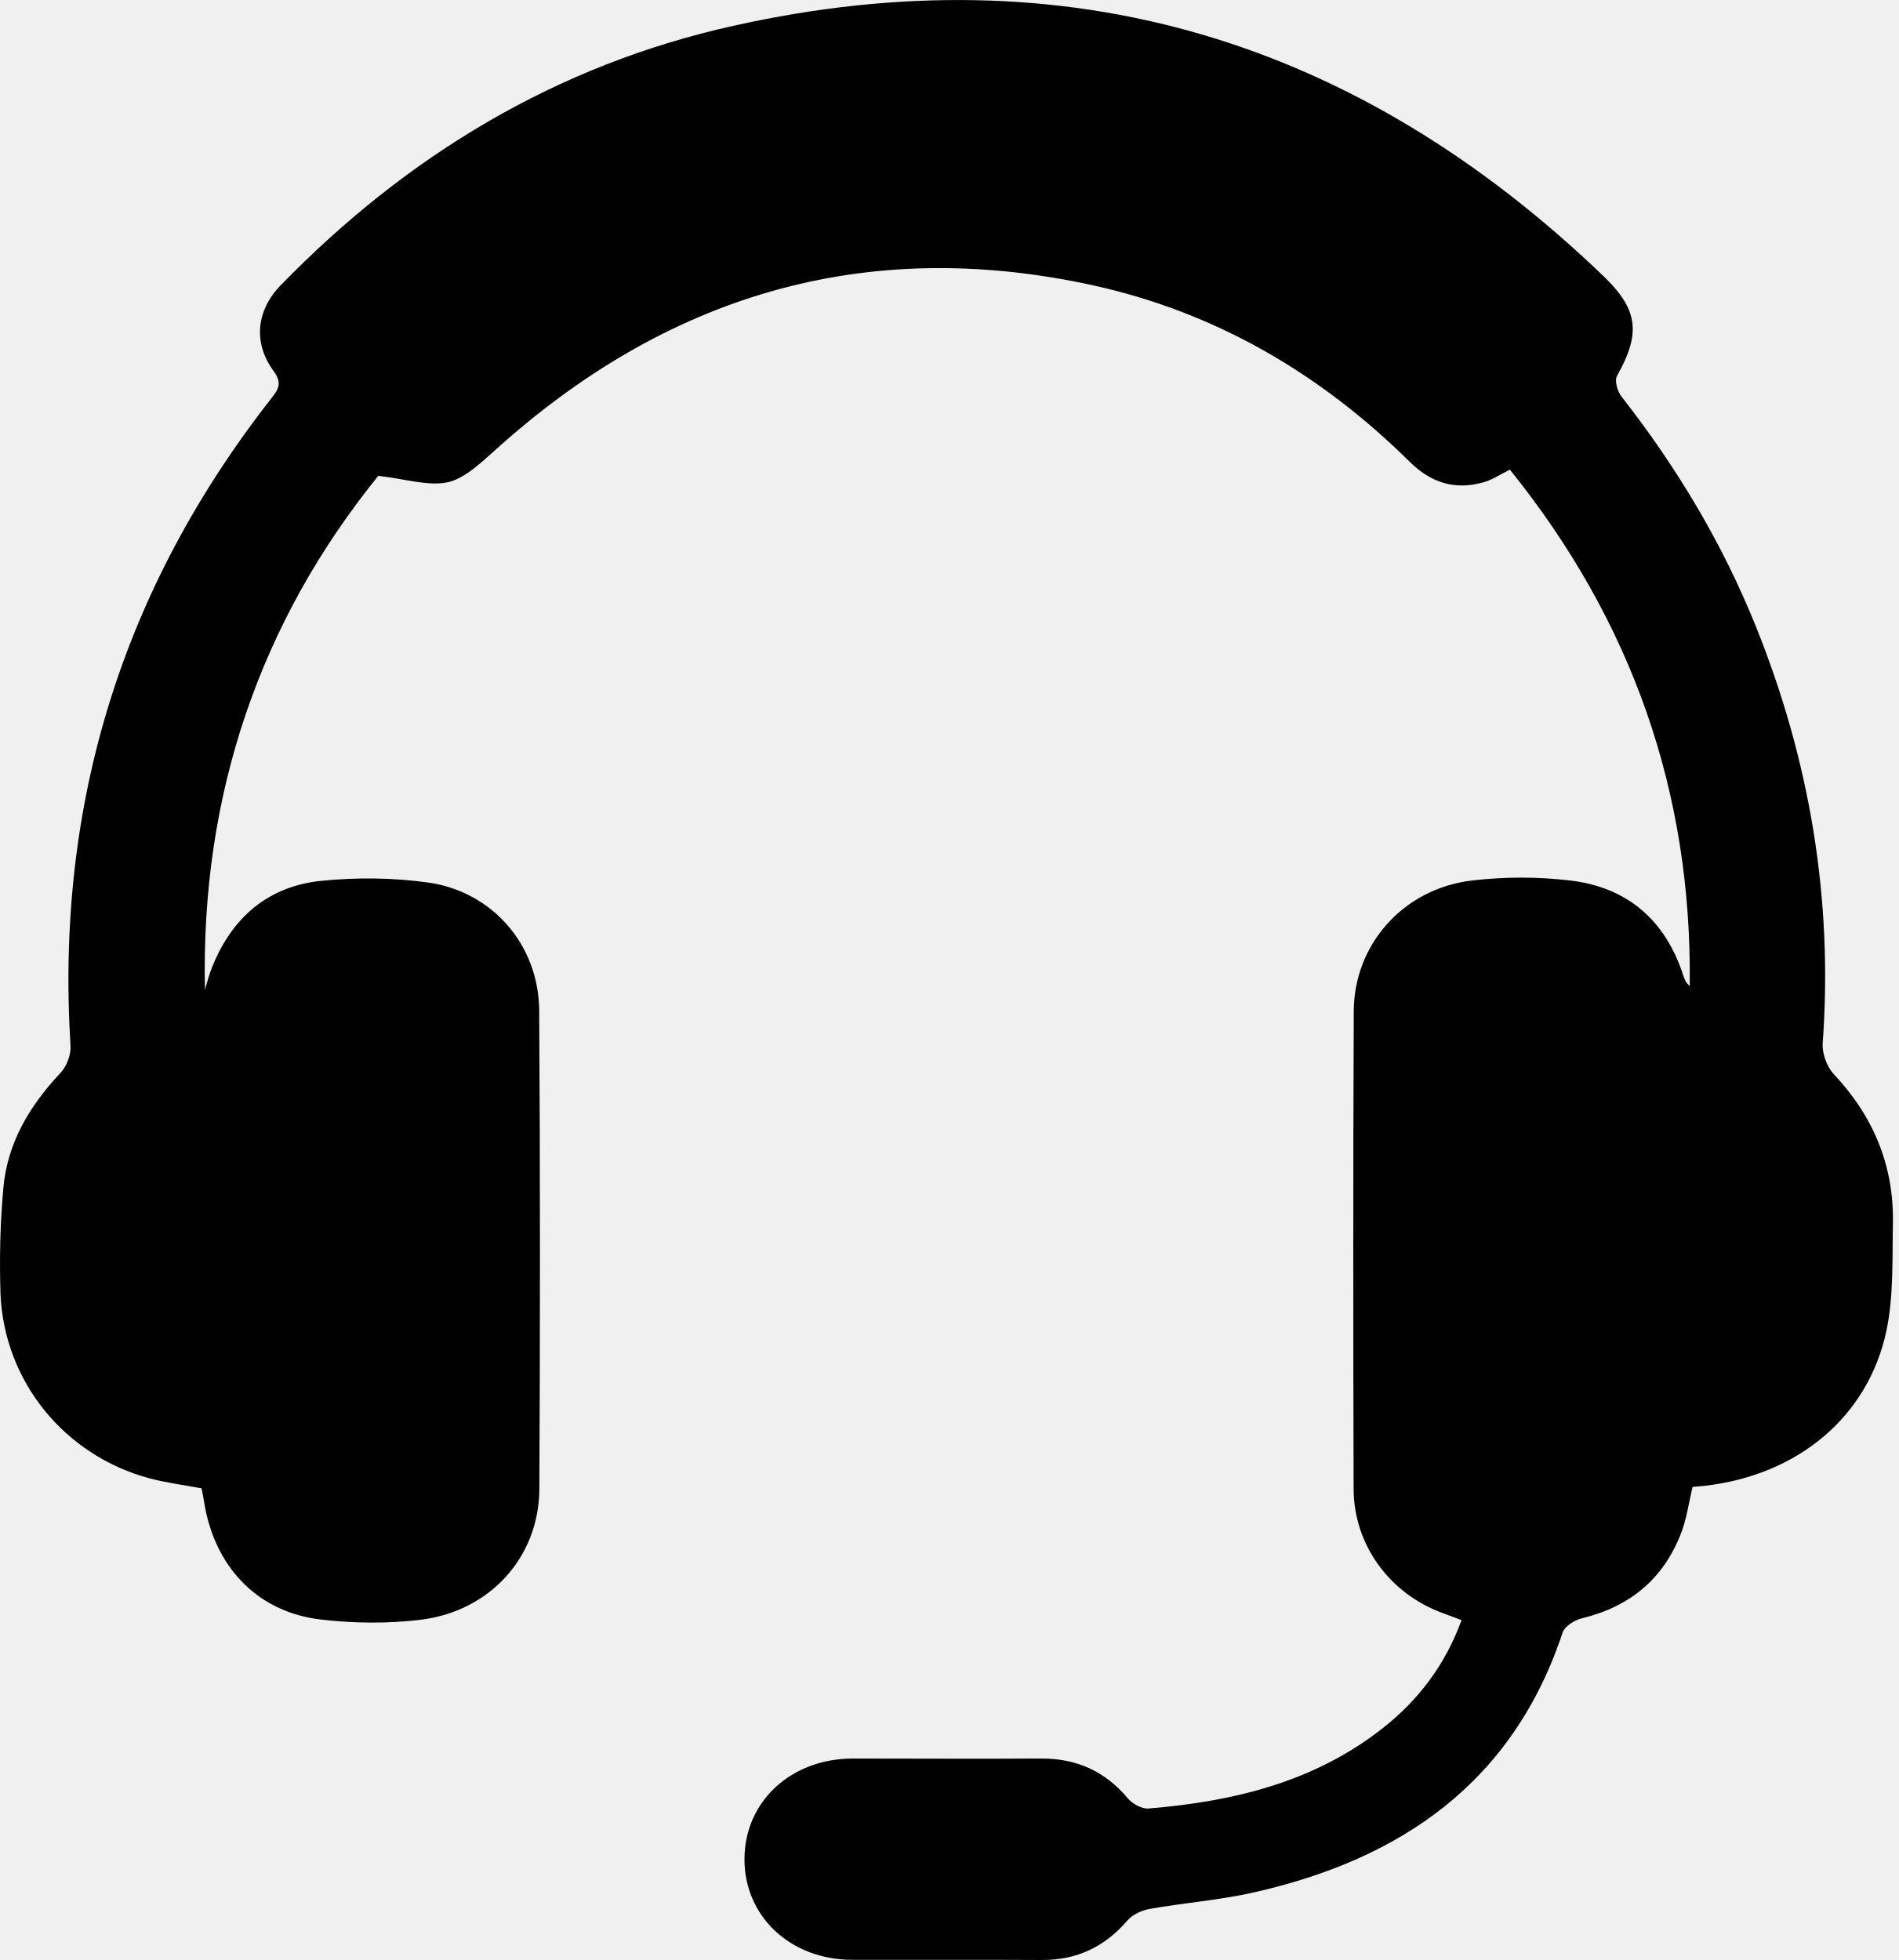
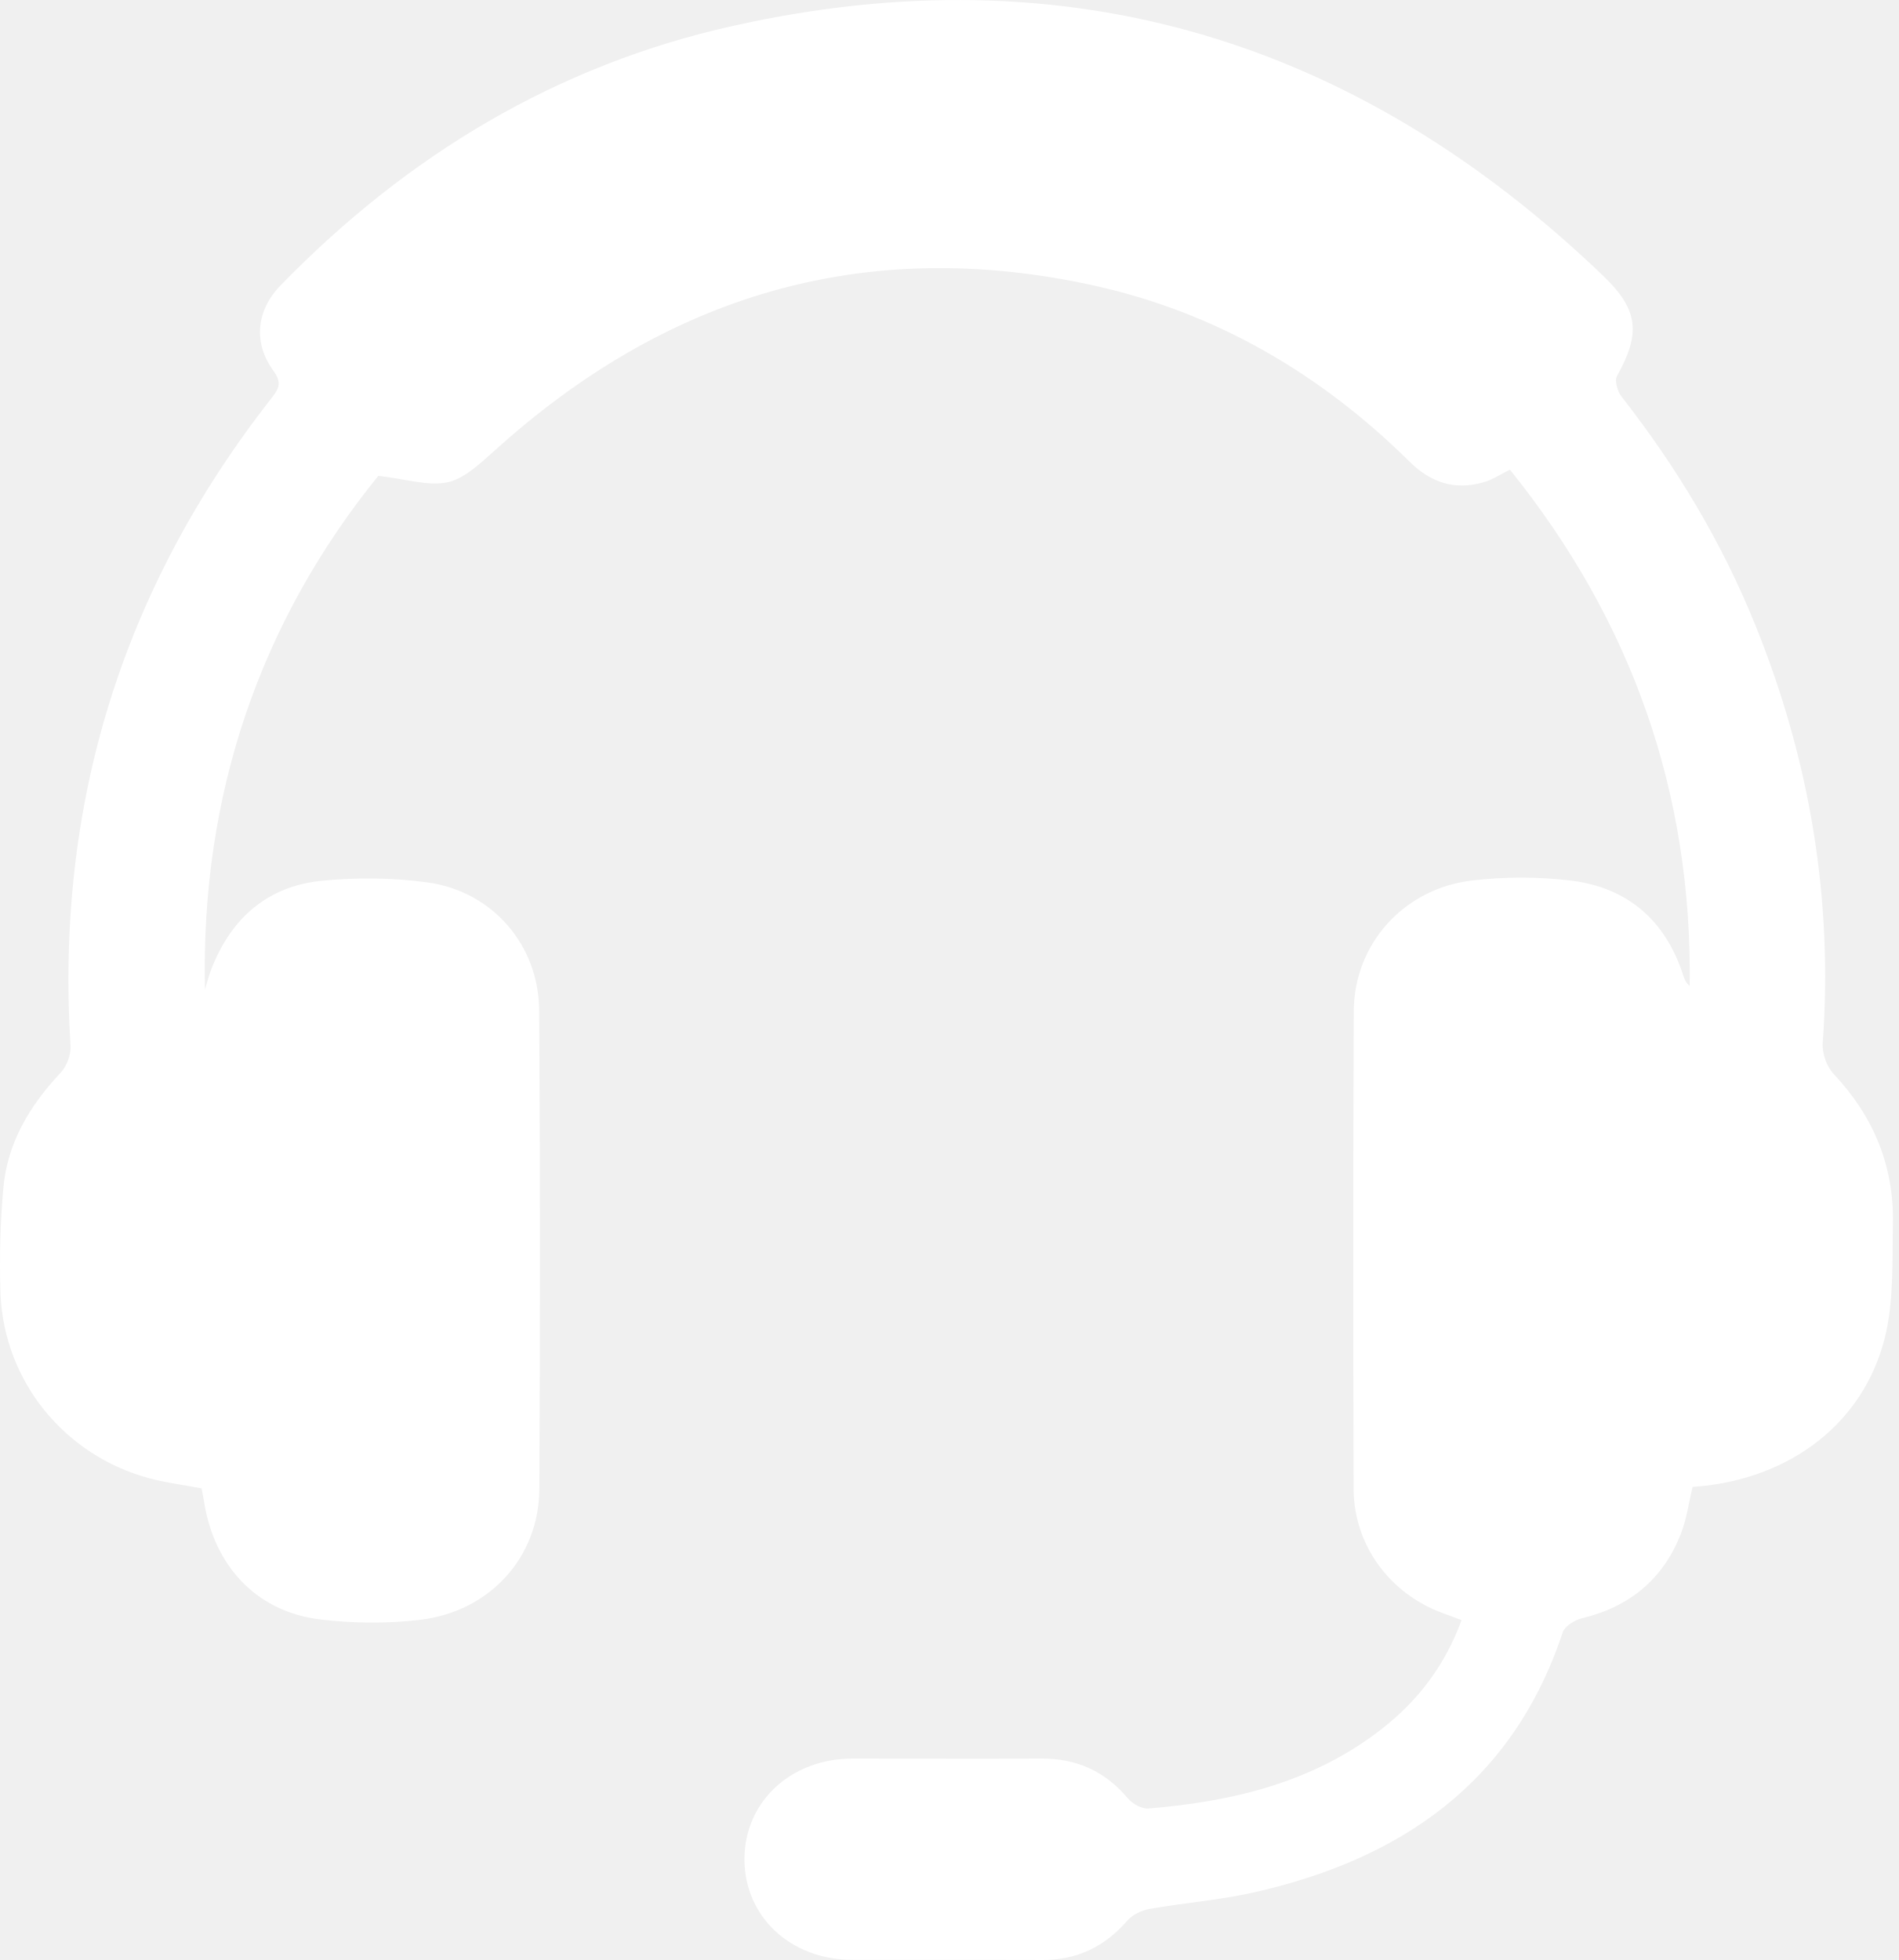
<svg xmlns="http://www.w3.org/2000/svg" enable-background="new 0 0 62 64" height="64px" id="Layer_1" version="1.1" viewBox="0 0 62 64" width="62px" x="0px" xml:space="preserve" y="0px">
-   <path class="my-color" clip-rule="evenodd" d="M47.721,52.901c-0.228-0.086-0.418-0.155-0.611-0.227 c-1.733-0.631-2.905-2.219-2.914-4.053c-0.014-5.2-0.017-10.402,0.005-15.602c0.008-2.182,1.62-3.997,3.847-4.266 c1.067-0.128,2.17-0.128,3.236,0c1.852,0.223,3.094,1.298,3.674,3.094c0.042,0.129,0.094,0.254,0.212,0.35 c0.083-6.313-1.886-11.916-5.871-16.861c-0.325,0.158-0.592,0.345-0.891,0.42c-0.918,0.253-1.694,0.003-2.384-0.681 c-2.909-2.875-6.337-4.881-10.344-5.76c-7.462-1.631-13.947,0.332-19.563,5.428c-0.45,0.4-0.966,0.891-1.506,1.006 c-0.644,0.131-1.359-0.109-2.26-0.211c-3.84,4.742-5.805,10.388-5.659,16.777c0.075-0.25,0.138-0.511,0.242-0.755 c0.646-1.604,1.823-2.62,3.552-2.798c1.148-0.116,2.344-0.106,3.503,0.056c2.095,0.303,3.592,2.036,3.616,4.161 c0.033,5.223,0.031,10.447,0.005,15.67c-0.025,2.211-1.621,3.964-3.874,4.241c-1.063,0.128-2.174,0.12-3.239-0.005 C8.48,52.658,7.096,51.267,6.7,49.25c-0.034-0.223-0.077-0.44-0.12-0.651c-0.583-0.111-1.152-0.18-1.703-0.328 c-2.764-0.744-4.739-3.155-4.861-6.021c-0.036-1.144-0.012-2.298,0.092-3.44c0.126-1.477,0.849-2.688,1.85-3.759 c0.216-0.217,0.359-0.599,0.345-0.893c-0.495-7.891,1.689-14.94,6.563-21.159c0.239-0.303,0.344-0.5,0.069-0.881 c-0.68-0.925-0.57-1.991,0.242-2.816c4.116-4.228,9.003-7.178,14.755-8.456c10.931-2.447,20.402,0.462,28.438,8.185 c1.136,1.1,1.197,1.869,0.425,3.247c-0.087,0.16,0.022,0.517,0.153,0.678c1.799,2.3,3.283,4.773,4.375,7.481 c1.764,4.375,2.531,8.909,2.189,13.626c-0.023,0.333,0.134,0.771,0.362,1.011c1.294,1.378,1.966,2.989,1.93,4.87 c-0.023,1.172,0.026,2.369-0.209,3.5c-0.598,2.824-2.897,4.717-5.914,5.07c-0.136,0.013-0.272,0.025-0.417,0.039 c-0.128,0.525-0.194,1.053-0.386,1.536c-0.576,1.473-1.67,2.375-3.215,2.75c-0.242,0.056-0.569,0.256-0.641,0.464 c-1.625,4.9-5.272,7.405-10.088,8.491c-1.119,0.253-2.271,0.337-3.4,0.539c-0.261,0.045-0.56,0.188-0.727,0.381 c-0.741,0.858-1.648,1.289-2.783,1.286c-2.07-0.013-4.141,0-6.209-0.006c-2.014-0.006-3.516-1.425-3.508-3.297 c0.008-1.872,1.517-3.272,3.53-3.275c2.048,0,4.097,0.013,6.15,0c1.15-0.008,2.089,0.406,2.839,1.302 c0.148,0.175,0.449,0.345,0.667,0.33c2.764-0.228,5.403-0.856,7.644-2.616C46.321,55.509,47.189,54.356,47.721,52.901z" fill-rule="evenodd" />
+   <path fill="#FFFFFF" clip-rule="evenodd" d="M47.721,52.901c-0.228-0.086-0.418-0.155-0.611-0.227 c-1.733-0.631-2.905-2.219-2.914-4.053c-0.014-5.2-0.017-10.402,0.005-15.602c0.008-2.182,1.62-3.997,3.847-4.266 c1.067-0.128,2.17-0.128,3.236,0c1.852,0.223,3.094,1.298,3.674,3.094c0.042,0.129,0.094,0.254,0.212,0.35 c0.083-6.313-1.886-11.916-5.871-16.861c-0.325,0.158-0.592,0.345-0.891,0.42c-0.918,0.253-1.694,0.003-2.384-0.681 c-2.909-2.875-6.337-4.881-10.344-5.76c-7.462-1.631-13.947,0.332-19.563,5.428c-0.45,0.4-0.966,0.891-1.506,1.006 c-0.644,0.131-1.359-0.109-2.26-0.211c-3.84,4.742-5.805,10.388-5.659,16.777c0.075-0.25,0.138-0.511,0.242-0.755 c0.646-1.604,1.823-2.62,3.552-2.798c1.148-0.116,2.344-0.106,3.503,0.056c2.095,0.303,3.592,2.036,3.616,4.161 c0.033,5.223,0.031,10.447,0.005,15.67c-0.025,2.211-1.621,3.964-3.874,4.241c-1.063,0.128-2.174,0.12-3.239-0.005 C8.48,52.658,7.096,51.267,6.7,49.25c-0.034-0.223-0.077-0.44-0.12-0.651c-0.583-0.111-1.152-0.18-1.703-0.328 c-2.764-0.744-4.739-3.155-4.861-6.021c-0.036-1.144-0.012-2.298,0.092-3.44c0.126-1.477,0.849-2.688,1.85-3.759 c0.216-0.217,0.359-0.599,0.345-0.893c-0.495-7.891,1.689-14.94,6.563-21.159c0.239-0.303,0.344-0.5,0.069-0.881 c-0.68-0.925-0.57-1.991,0.242-2.816c4.116-4.228,9.003-7.178,14.755-8.456c10.931-2.447,20.402,0.462,28.438,8.185 c1.136,1.1,1.197,1.869,0.425,3.247c-0.087,0.16,0.022,0.517,0.153,0.678c1.799,2.3,3.283,4.773,4.375,7.481 c1.764,4.375,2.531,8.909,2.189,13.626c-0.023,0.333,0.134,0.771,0.362,1.011c1.294,1.378,1.966,2.989,1.93,4.87 c-0.023,1.172,0.026,2.369-0.209,3.5c-0.598,2.824-2.897,4.717-5.914,5.07c-0.136,0.013-0.272,0.025-0.417,0.039 c-0.128,0.525-0.194,1.053-0.386,1.536c-0.576,1.473-1.67,2.375-3.215,2.75c-0.242,0.056-0.569,0.256-0.641,0.464 c-1.625,4.9-5.272,7.405-10.088,8.491c-1.119,0.253-2.271,0.337-3.4,0.539c-0.261,0.045-0.56,0.188-0.727,0.381 c-0.741,0.858-1.648,1.289-2.783,1.286c-2.07-0.013-4.141,0-6.209-0.006c-2.014-0.006-3.516-1.425-3.508-3.297 c0.008-1.872,1.517-3.272,3.53-3.275c2.048,0,4.097,0.013,6.15,0c1.15-0.008,2.089,0.406,2.839,1.302 c0.148,0.175,0.449,0.345,0.667,0.33c2.764-0.228,5.403-0.856,7.644-2.616C46.321,55.509,47.189,54.356,47.721,52.901z" fill-rule="evenodd" />
</svg>
